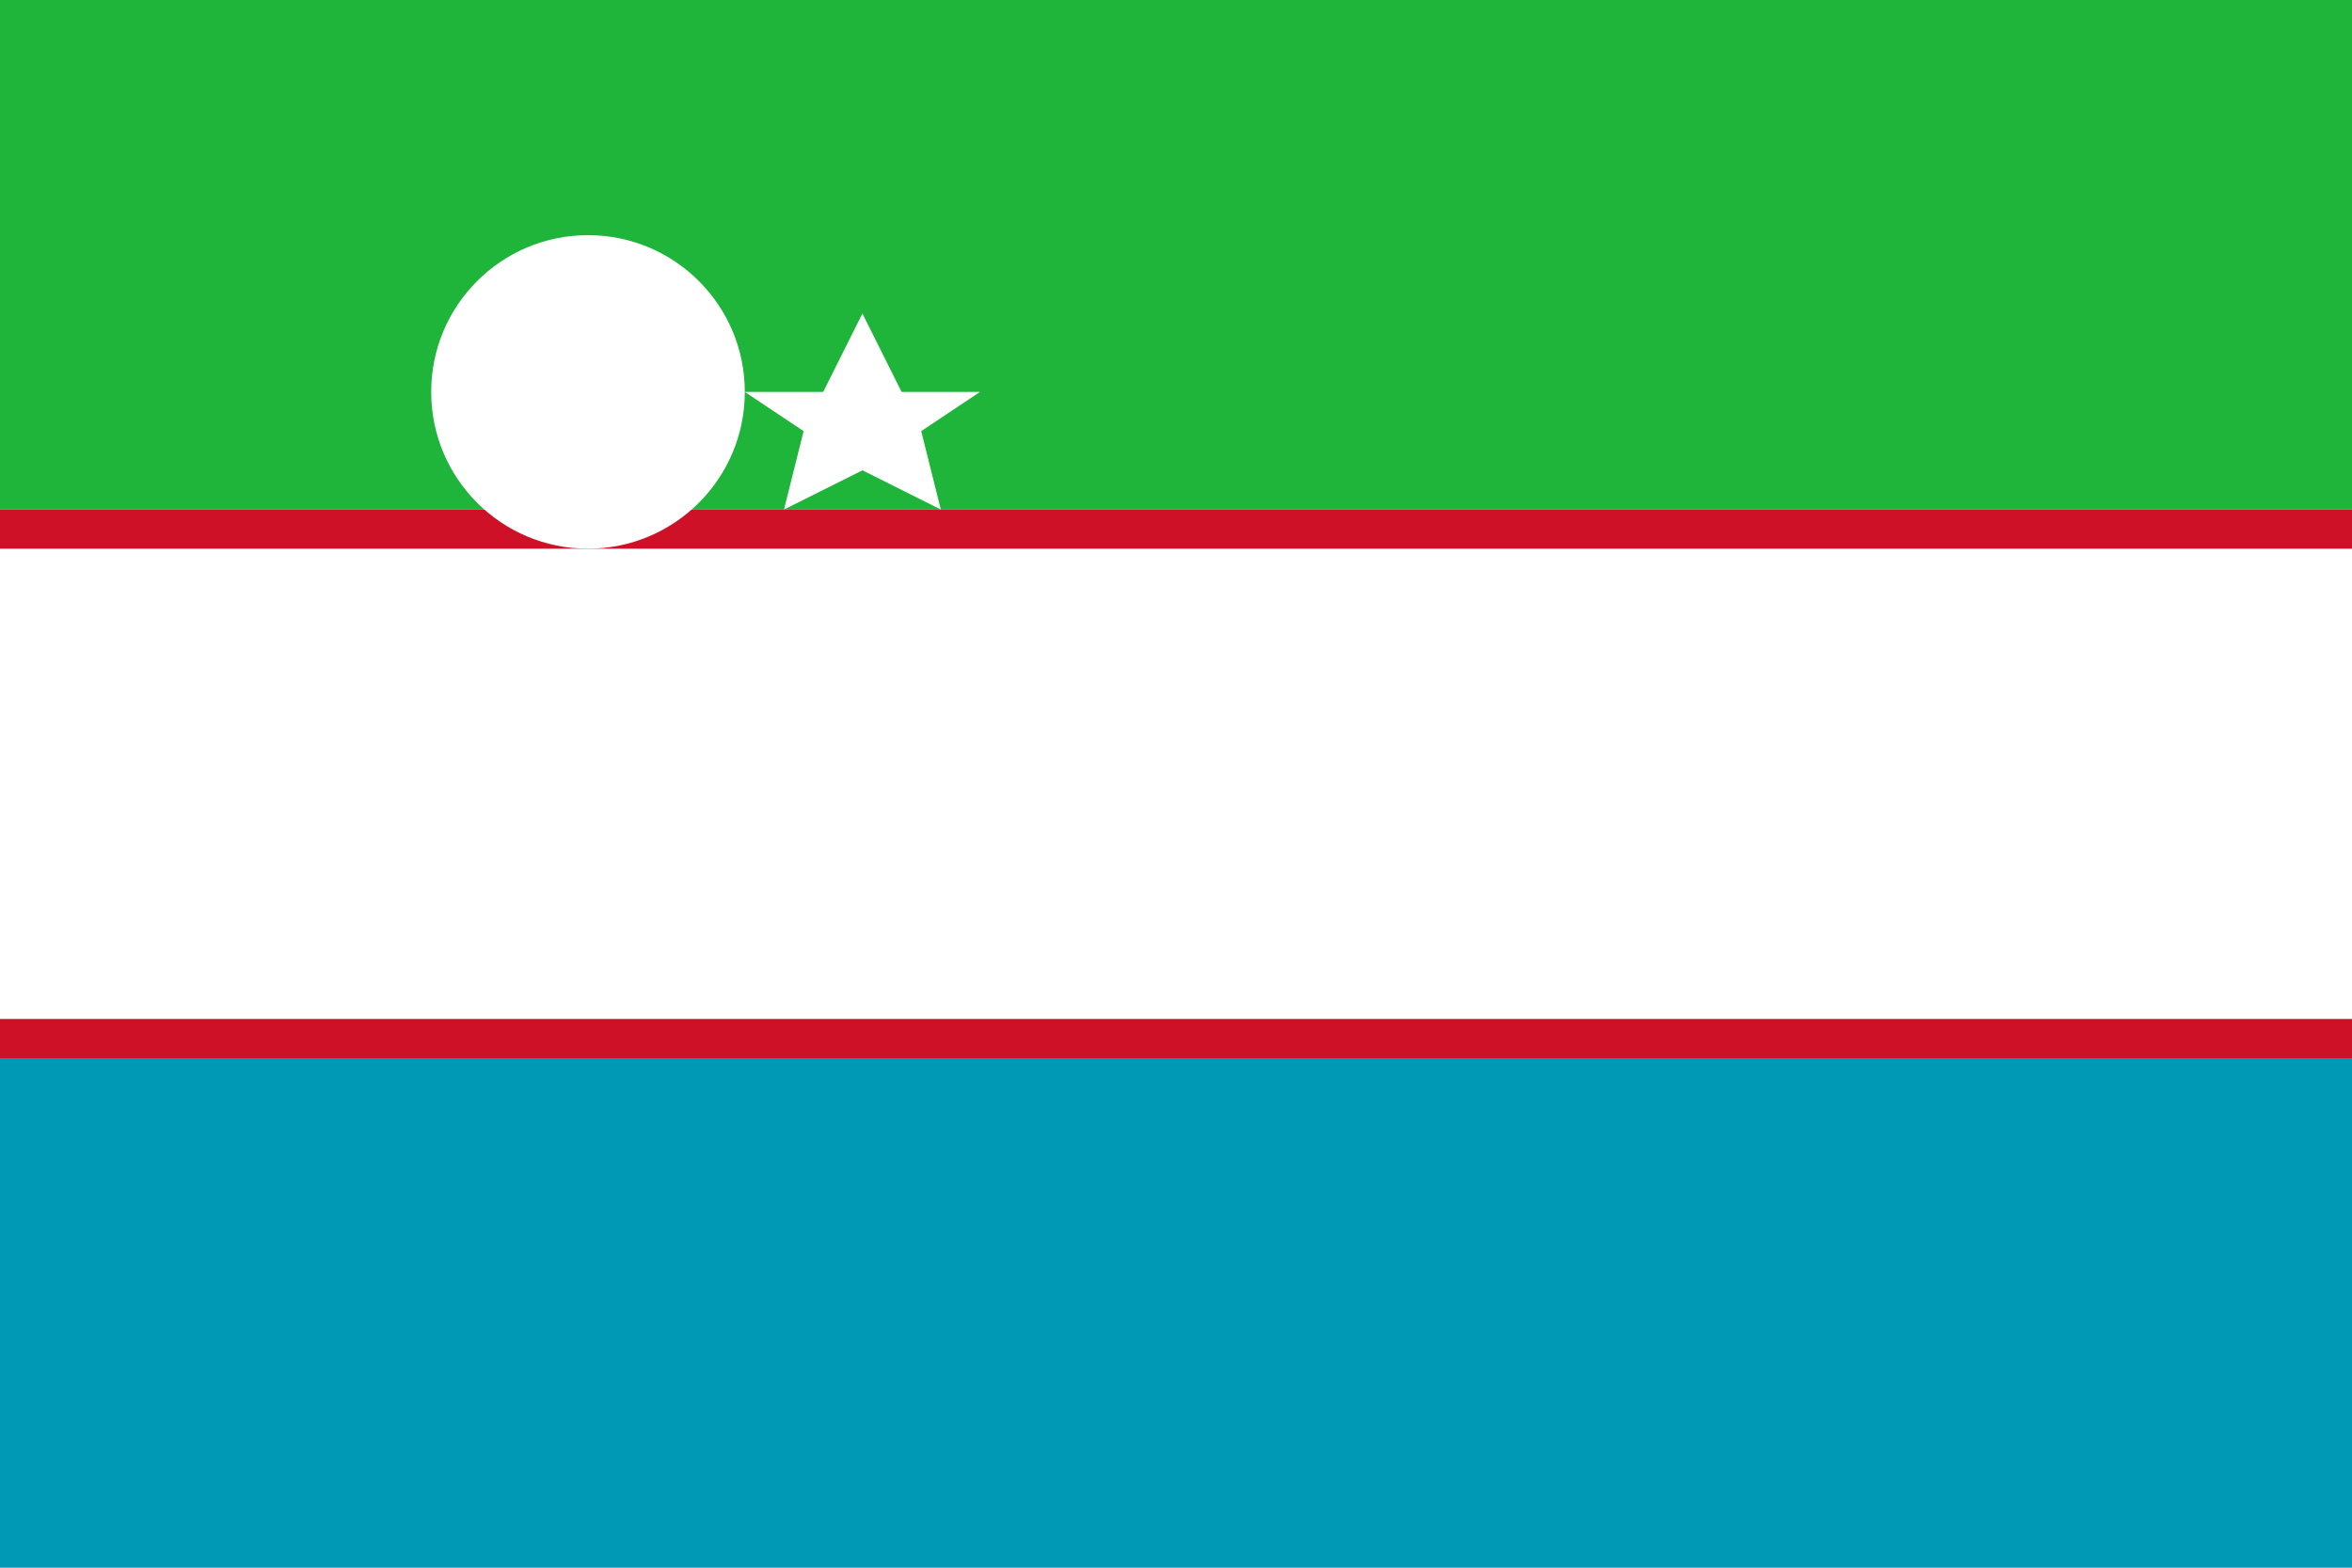
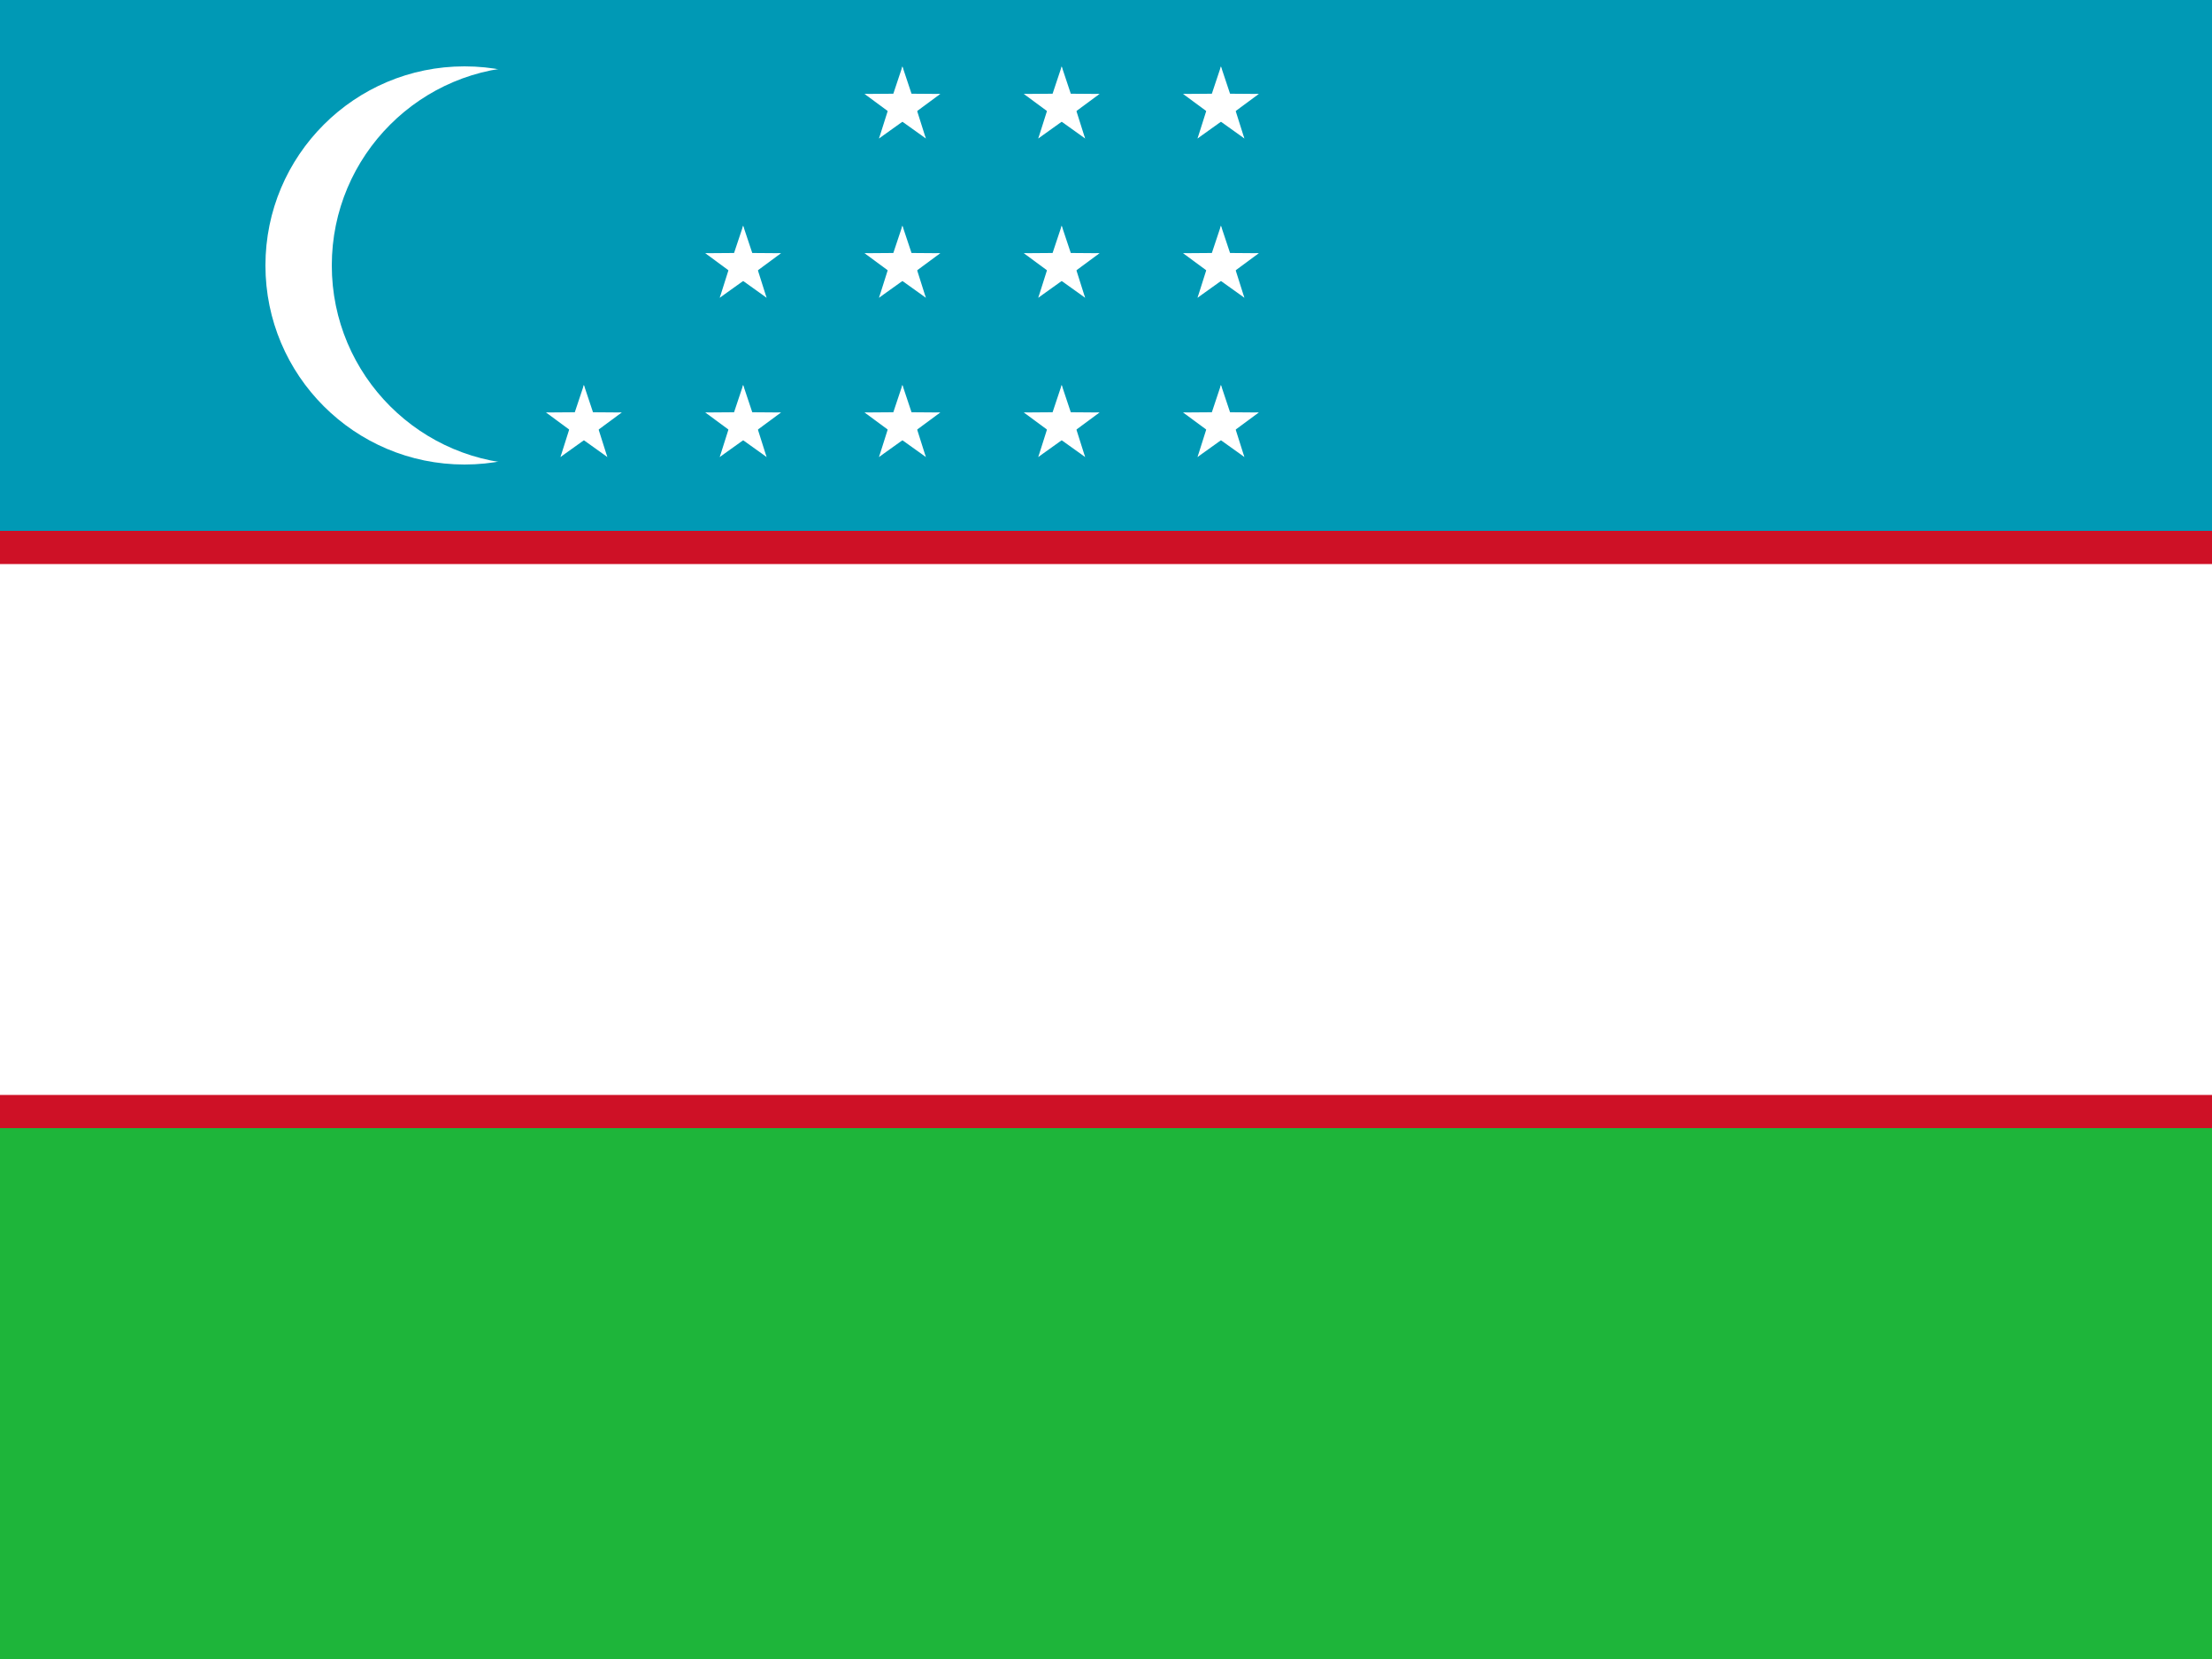
- <svg xmlns="http://www.w3.org/2000/svg" viewBox="0 0 60 40">
-   <rect width="60" height="13" fill="#1eb53a" />
-   <rect y="14" width="60" height="12" fill="#fff" />
-   <rect y="27" width="60" height="13" fill="#0099b5" />
-   <rect y="13" width="60" height="1" fill="#ce1126" />
-   <rect y="26" width="60" height="1" fill="#ce1126" />
-   <circle cx="15" cy="10" r="4" fill="#fff" />
-   <polygon points="22,8 23,10 25,10 23.5,11 24,13 22,12 20,13 20.5,11 19,10 21,10" fill="#fff" />
+ <svg xmlns="http://www.w3.org/2000/svg" xmlns:xlink="http://www.w3.org/1999/xlink" id="flag-icons-uz" viewBox="0 0 640 480">
+   <path fill="#1eb53a" d="M0 320h640v160H0z" />
+   <path fill="#0099b5" d="M0 0h640v160H0z" />
+   <path fill="#ce1126" d="M0 153.6h640v172.8H0z" />
+   <path fill="#fff" d="M0 163.2h640v153.6H0z" />
+   <circle cx="134.4" cy="76.8" r="57.6" fill="#fff" />
+   <circle cx="153.6" cy="76.8" r="57.6" fill="#0099b5" />
+   <g fill="#fff" transform="translate(261.1 122.9)scale(1.92)">
+     <g id="uz-e">
+       <g id="uz-d">
+         <g id="uz-c">
+           <g id="uz-b">
+             <path id="uz-a" d="M0-6-1.9-.3 1 .7" />
+             <use xlink:href="#uz-a" width="100%" height="100%" transform="scale(-1 1)" />
+           </g>
+           <use xlink:href="#uz-b" width="100%" height="100%" transform="rotate(72)" />
+         </g>
+         <use xlink:href="#uz-b" width="100%" height="100%" transform="rotate(-72)" />
+         <use xlink:href="#uz-c" width="100%" height="100%" transform="rotate(144)" />
+       </g>
+       <use xlink:href="#uz-d" width="100%" height="100%" y="-24" />
+       <use xlink:href="#uz-d" width="100%" height="100%" y="-48" />
+     </g>
+     <use xlink:href="#uz-e" width="100%" height="100%" x="24" />
+     <use xlink:href="#uz-e" width="100%" height="100%" x="48" />
+     <use xlink:href="#uz-d" width="100%" height="100%" x="-48" />
+     <use xlink:href="#uz-d" width="100%" height="100%" x="-24" />
+     <use xlink:href="#uz-d" width="100%" height="100%" x="-24" y="-24" />
+   </g>
</svg>
